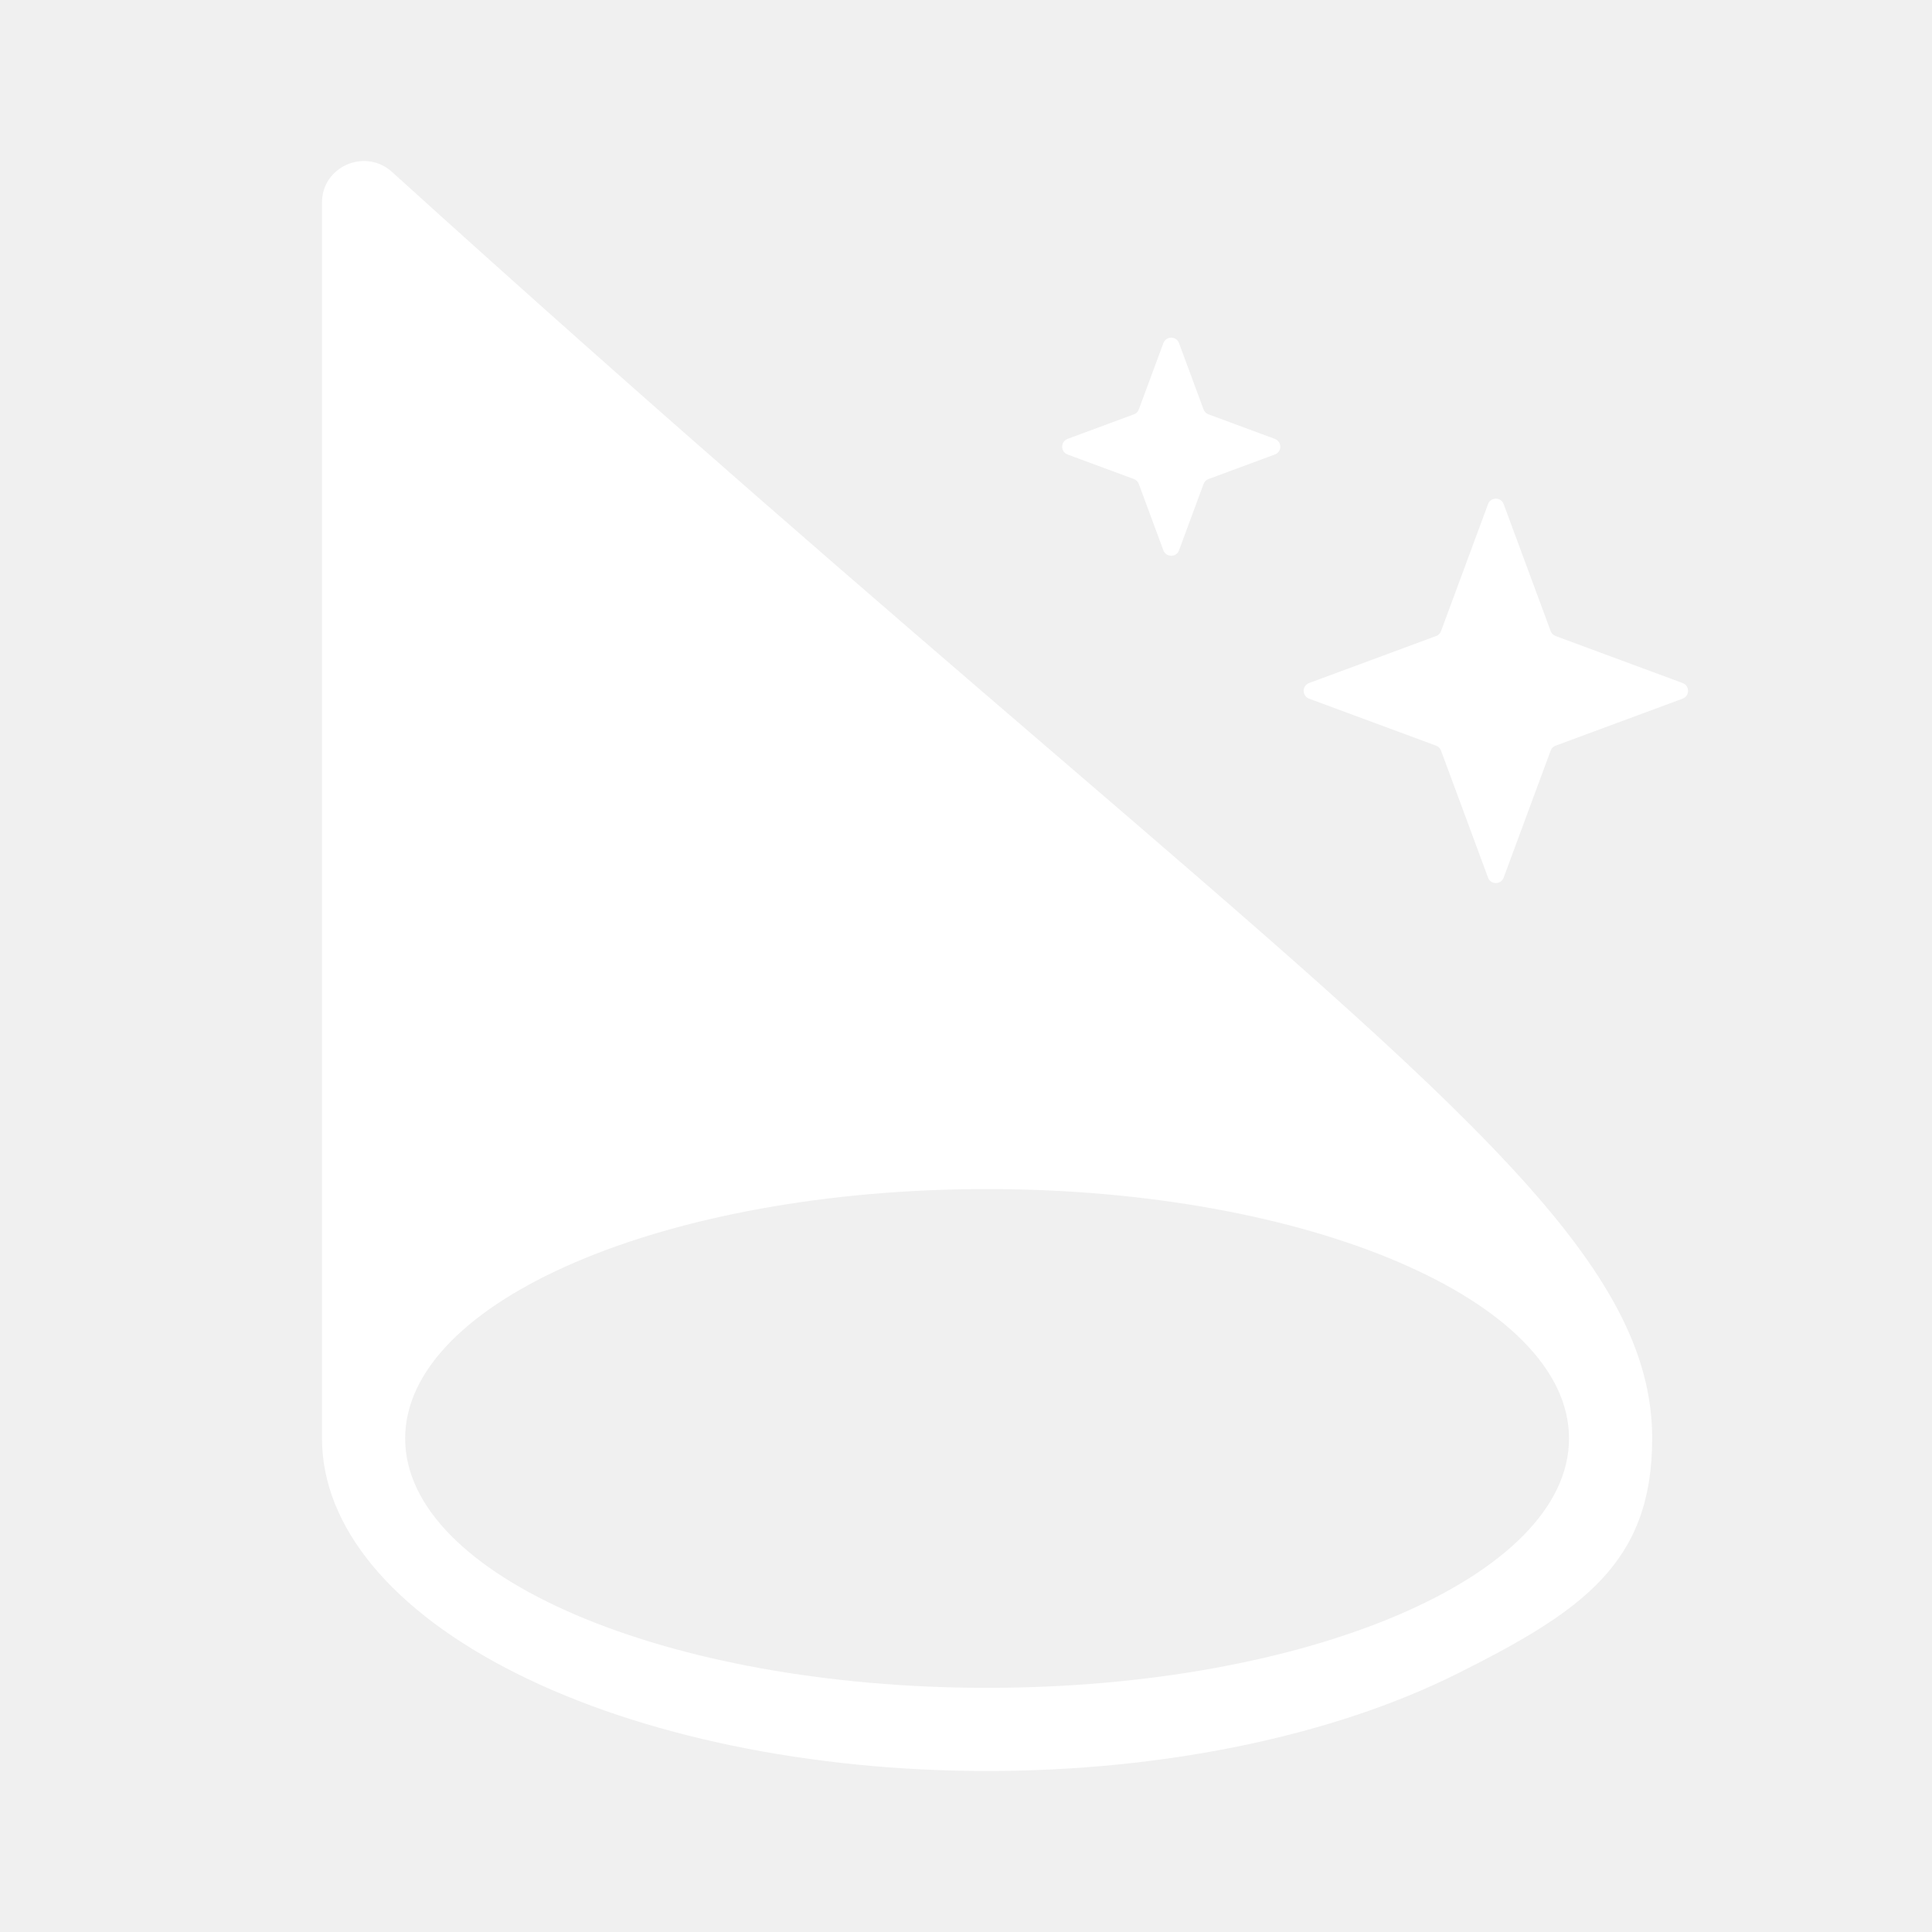
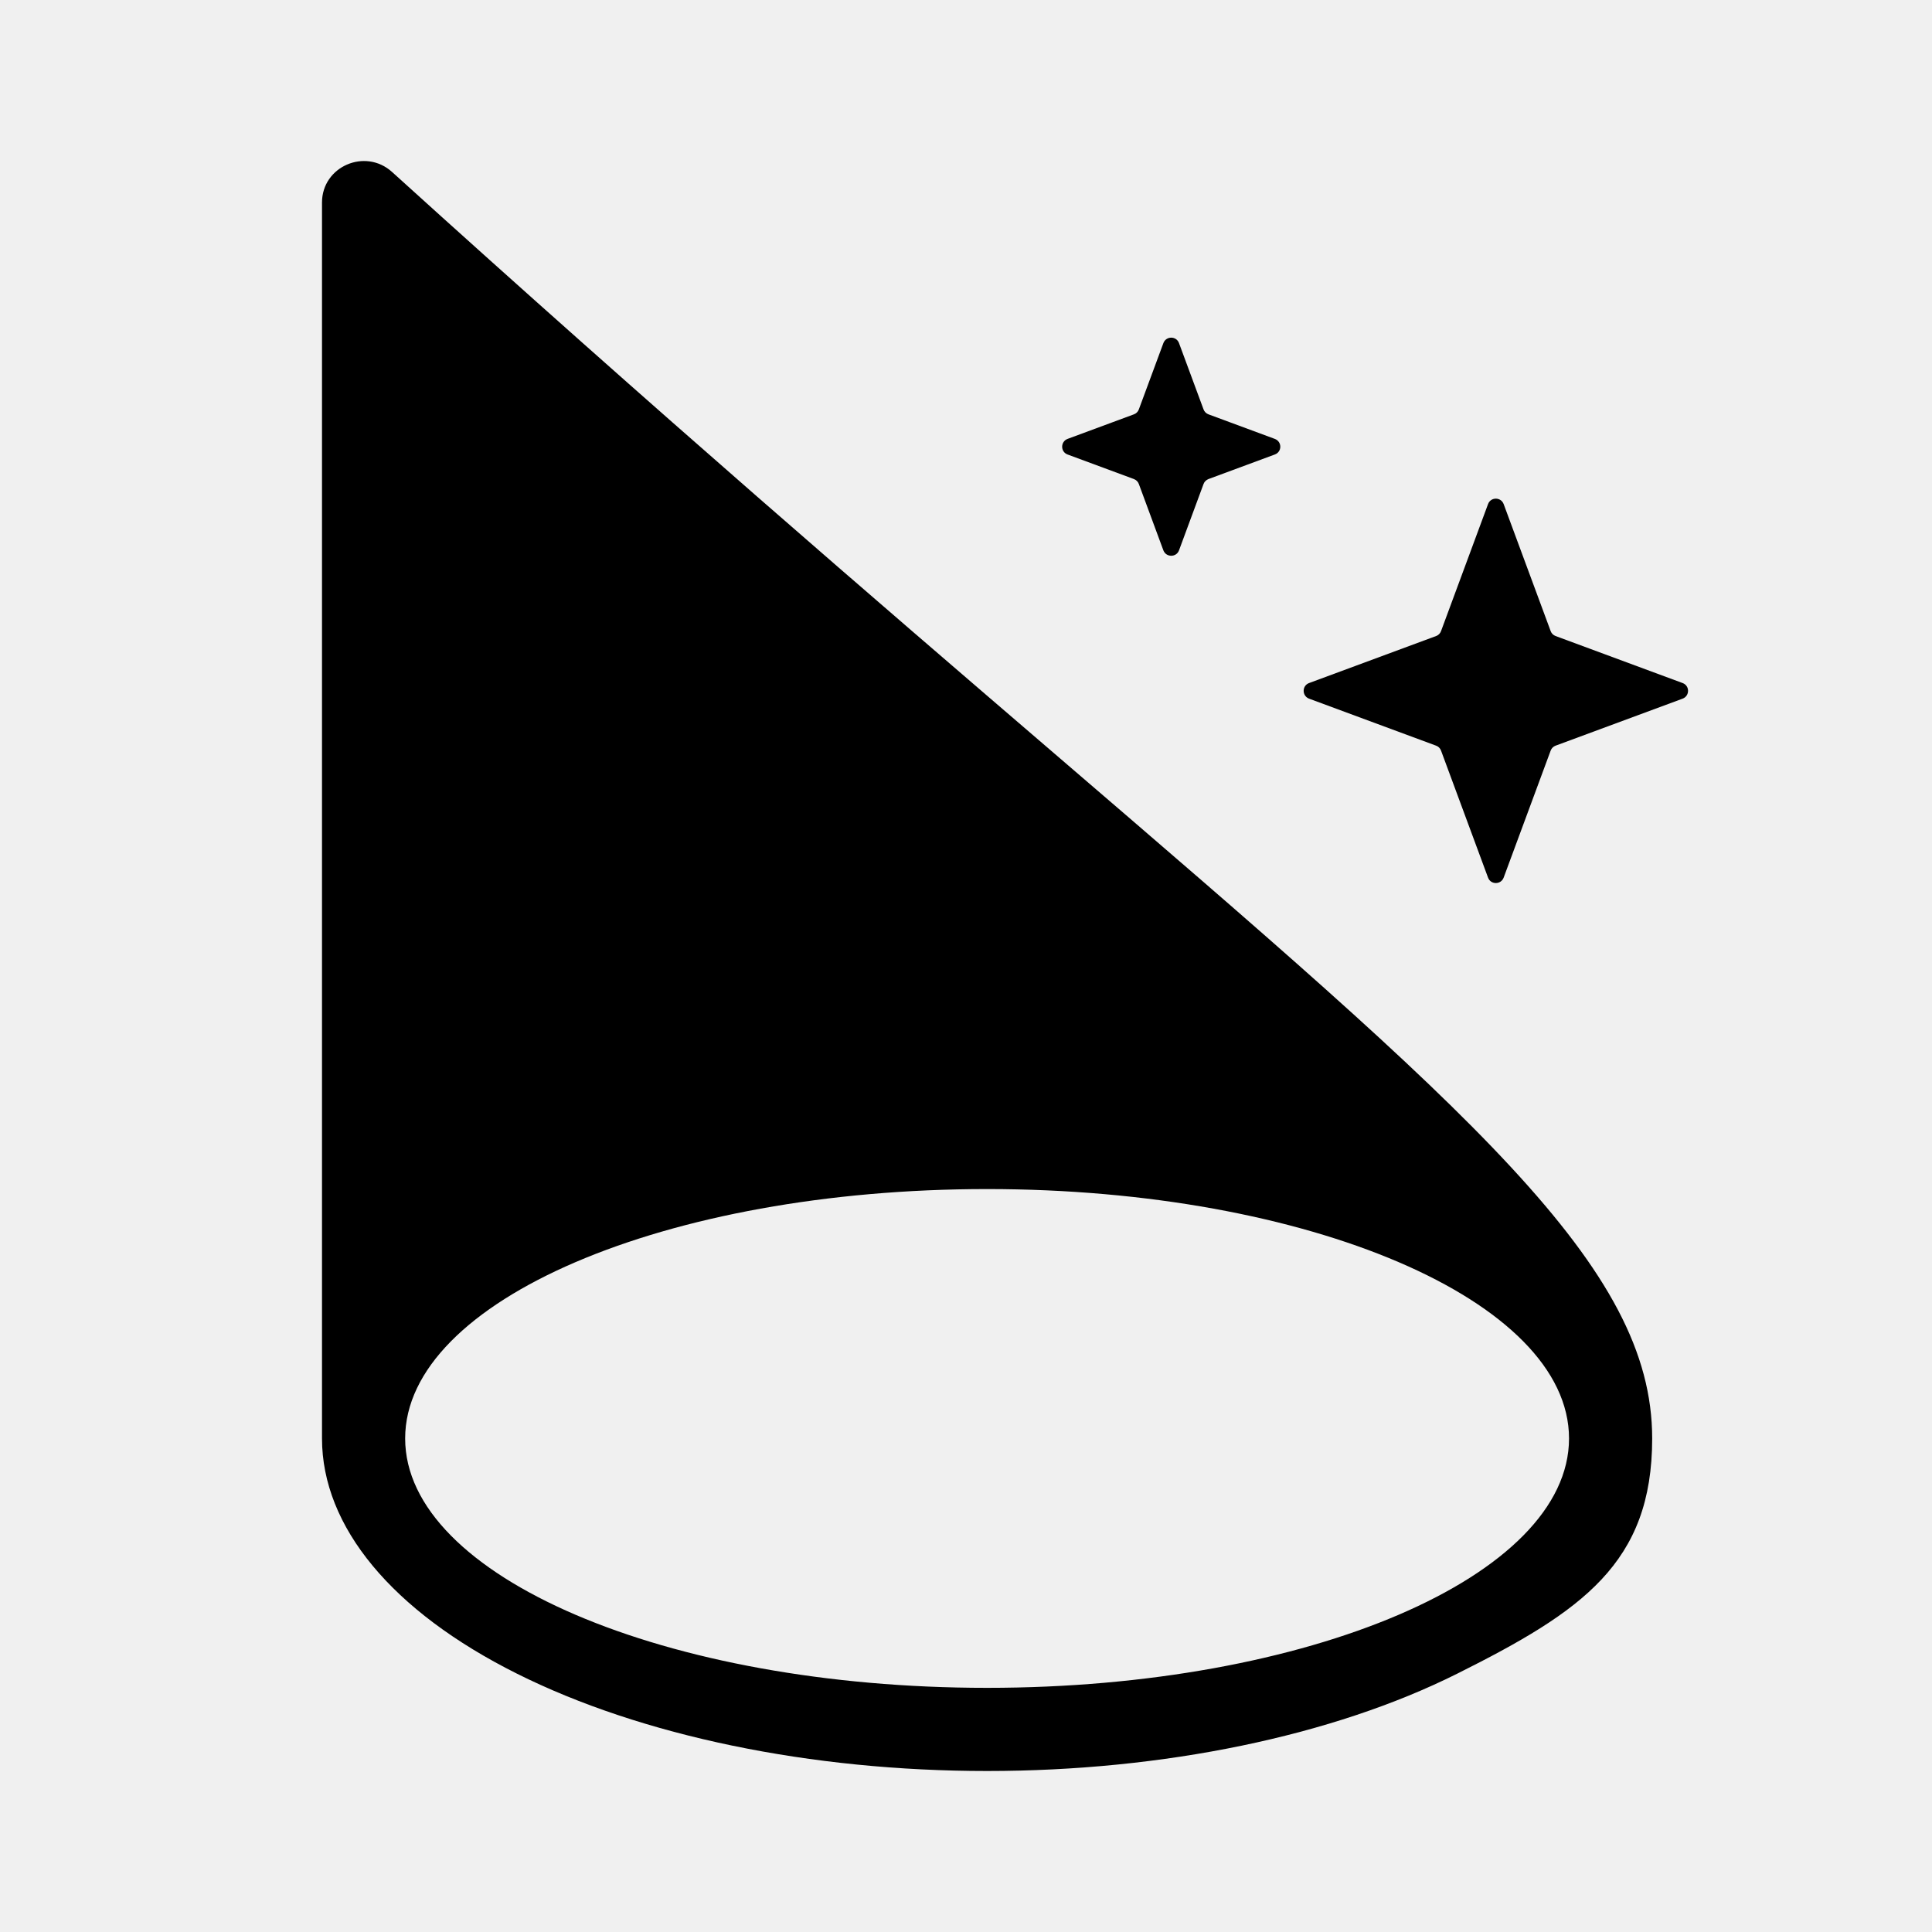
<svg xmlns="http://www.w3.org/2000/svg" width="24" height="24" viewBox="0 0 24 24" fill="none">
-   <path fill-rule="evenodd" clip-rule="evenodd" d="M4 17.869V2.516C4 2.067 4.537 1.835 4.87 2.136C8.188 5.143 10.911 7.482 13.102 9.364L13.102 9.364C18.329 13.854 20.524 15.74 20.524 17.869C20.524 19.418 19.654 20.015 18.104 20.79C16.555 21.565 14.453 22 12.262 22C10.071 22 7.969 21.565 6.42 20.79C4.87 20.015 4 18.965 4 17.869ZM12.262 20.967C16.255 20.967 19.491 19.58 19.491 17.869C19.491 16.158 16.255 14.771 12.262 14.771C8.269 14.771 5.033 16.158 5.033 17.869C5.033 19.58 8.269 20.967 12.262 20.967ZM16.262 8.679C16.172 8.645 16.172 8.518 16.262 8.485L17.84 7.901C17.868 7.891 17.891 7.868 17.901 7.84L18.485 6.262C18.518 6.172 18.645 6.172 18.679 6.262L19.263 7.84C19.273 7.868 19.296 7.891 19.324 7.901L20.902 8.485C20.992 8.518 20.992 8.645 20.902 8.679L19.324 9.263C19.296 9.273 19.273 9.296 19.263 9.324L18.679 10.902C18.645 10.992 18.518 10.992 18.485 10.902L17.901 9.324C17.891 9.296 17.868 9.273 17.84 9.263L16.262 8.679ZM13.262 5.452C13.172 5.486 13.172 5.613 13.262 5.646L14.086 5.951C14.114 5.962 14.137 5.984 14.147 6.012L14.452 6.837C14.486 6.926 14.613 6.926 14.646 6.837L14.951 6.012C14.961 5.984 14.984 5.962 15.012 5.951L15.836 5.646C15.927 5.613 15.927 5.486 15.836 5.452L15.012 5.147C14.984 5.137 14.961 5.114 14.951 5.086L14.646 4.262C14.613 4.172 14.486 4.172 14.452 4.262L14.147 5.086C14.137 5.114 14.114 5.137 14.086 5.147L13.262 5.452Z" fill="white" />
+   <path fill-rule="evenodd" clip-rule="evenodd" d="M4 17.869V2.516C4 2.067 4.537 1.835 4.87 2.136C8.188 5.143 10.911 7.482 13.102 9.364L13.102 9.364C18.329 13.854 20.524 15.74 20.524 17.869C20.524 19.418 19.654 20.015 18.104 20.79C16.555 21.565 14.453 22 12.262 22C10.071 22 7.969 21.565 6.42 20.79C4.87 20.015 4 18.965 4 17.869ZM12.262 20.967C16.255 20.967 19.491 19.58 19.491 17.869C19.491 16.158 16.255 14.771 12.262 14.771C8.269 14.771 5.033 16.158 5.033 17.869C5.033 19.58 8.269 20.967 12.262 20.967ZM16.262 8.679C16.172 8.645 16.172 8.518 16.262 8.485L17.84 7.901C17.868 7.891 17.891 7.868 17.901 7.84L18.485 6.262C18.518 6.172 18.645 6.172 18.679 6.262L19.263 7.84C19.273 7.868 19.296 7.891 19.324 7.901L20.902 8.485C20.992 8.518 20.992 8.645 20.902 8.679L19.324 9.263C19.296 9.273 19.273 9.296 19.263 9.324L18.679 10.902C18.645 10.992 18.518 10.992 18.485 10.902L17.901 9.324C17.891 9.296 17.868 9.273 17.84 9.263L16.262 8.679ZM13.262 5.452C13.172 5.486 13.172 5.613 13.262 5.646L14.086 5.951C14.114 5.962 14.137 5.984 14.147 6.012L14.452 6.837C14.486 6.926 14.613 6.926 14.646 6.837L14.951 6.012C14.961 5.984 14.984 5.962 15.012 5.951L15.836 5.646C15.927 5.613 15.927 5.486 15.836 5.452L15.012 5.147C14.984 5.137 14.961 5.114 14.951 5.086L14.646 4.262C14.613 4.172 14.486 4.172 14.452 4.262L14.147 5.086C14.137 5.114 14.114 5.137 14.086 5.147L13.262 5.452Z" fill="currentColor" />
</svg>
